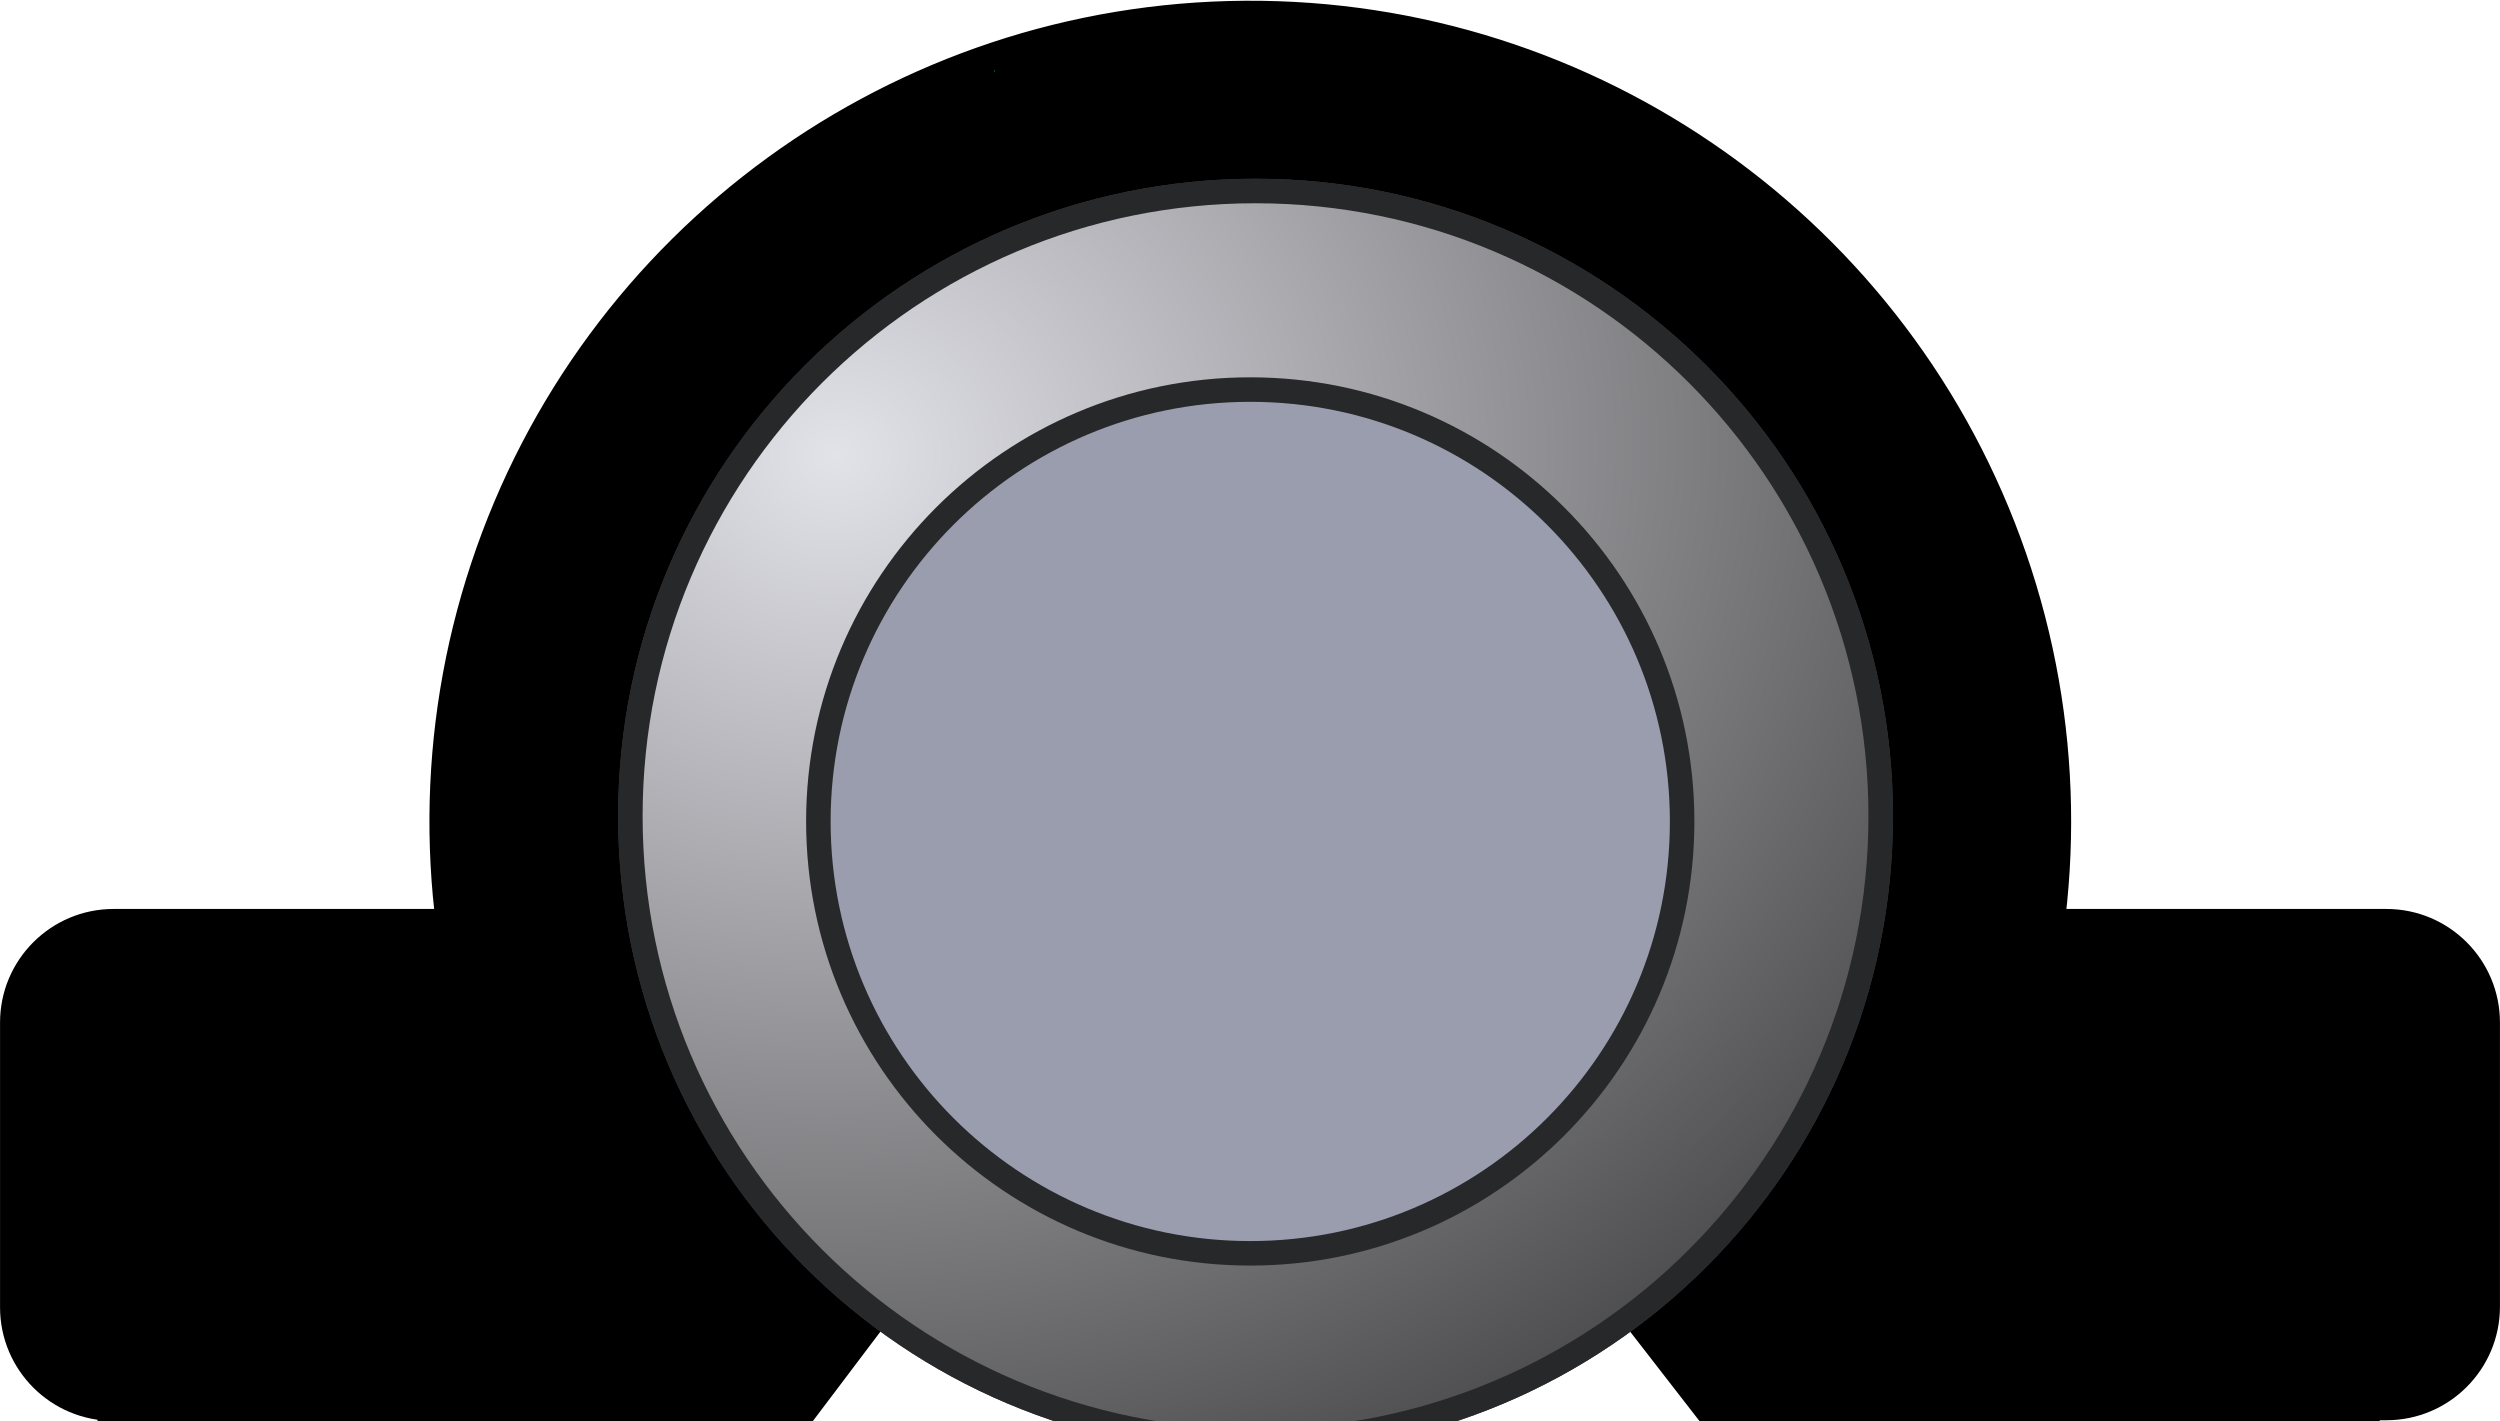
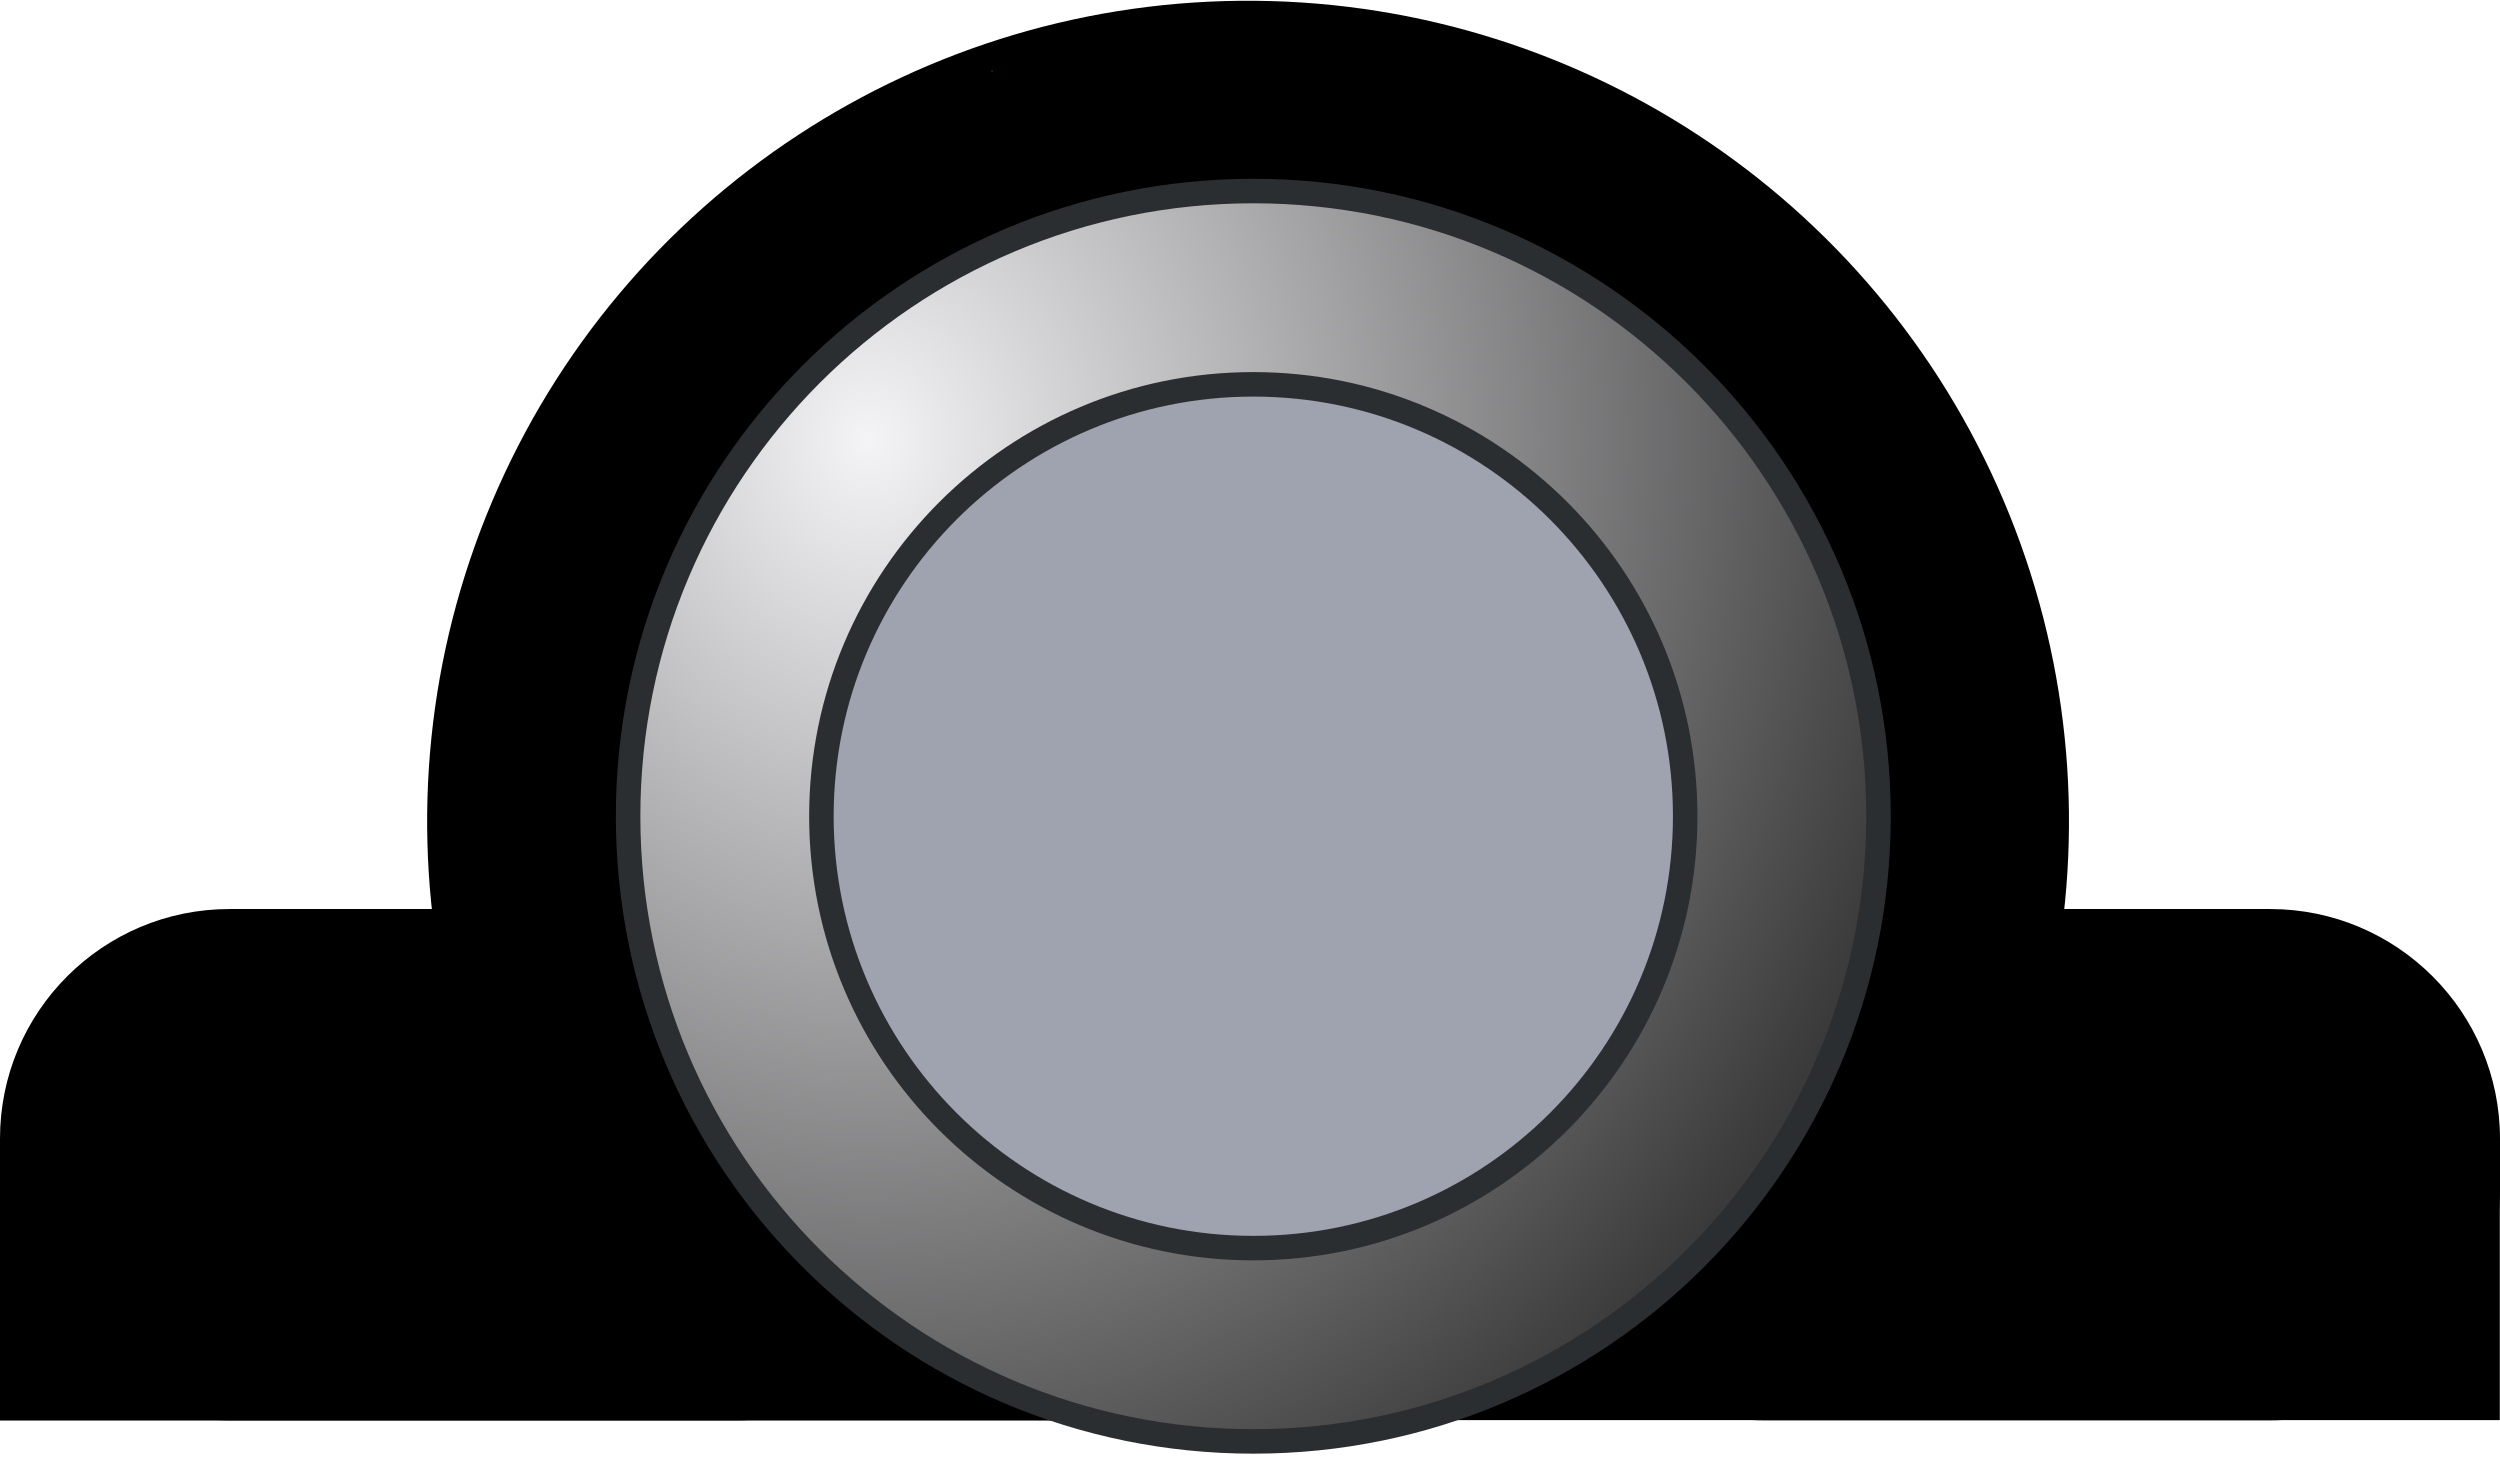
- <svg xmlns="http://www.w3.org/2000/svg" xmlns:ns1="http://www.openswatchbook.org/uri/2009/osb" xmlns:xlink="http://www.w3.org/1999/xlink" width="44" height="25" viewBox="0 0 11.642 6.615" version="1.1" id="svg1410">
+ <svg xmlns="http://www.w3.org/2000/svg" xmlns:ns1="http://www.openswatchbook.org/uri/2009/osb" xmlns:xlink="http://www.w3.org/1999/xlink" width="44" height="26" viewBox="0 0 11.642 6.879" version="1.1" id="svg1410">
  <defs id="defs1404">
    <linearGradient id="linearGradient1053">
      <stop style="stop-color:#e2e2e9;stop-opacity:1" offset="0" id="stop1049" />
      <stop style="stop-color:#262626;stop-opacity:1" offset="1" id="stop1051" />
    </linearGradient>
    <linearGradient id="linearGradient4048">
      <stop style="stop-color:#f4f4f6;stop-opacity:1" offset="0" id="stop4044" />
      <stop style="stop-color:#3a3a3b;stop-opacity:1" offset="1" id="stop4046" />
    </linearGradient>
    <linearGradient id="linearGradient3984" ns1:paint="solid">
      <stop style="stop-color:#2200b1;stop-opacity:1;" offset="0" id="stop3982" />
    </linearGradient>
    <radialGradient xlink:href="#linearGradient4048" id="radialGradient4052" cx="88.802" cy="90.475" fx="88.802" fy="90.475" r="2.054" gradientUnits="userSpaceOnUse" gradientTransform="matrix(-0.00609564,1.919154,-1.716287,-0.00545118,244.0736,-78.88136)" />
    <radialGradient xlink:href="#linearGradient1053" id="radialGradient4066" gradientUnits="userSpaceOnUse" gradientTransform="matrix(0.06246742,2.218171,-2.537377,0.07145708,312.2928,-112.4179)" cx="88.826" cy="90.525" fx="88.826" fy="90.525" r="2.054" />
  </defs>
-   <rect style="fill:#000000;fill-opacity:1;stroke:none;stroke-width:0.079;stroke-linecap:square;stroke-miterlimit:4;stroke-dasharray:none;stroke-opacity:1" id="rect1055-7" width="3.582" height="2.381" x="8.06" y="4.233" ry="0.529" />
-   <rect style="fill:#000000;fill-opacity:1;stroke:none;stroke-width:0.079;stroke-linecap:square;stroke-miterlimit:4;stroke-dasharray:none;stroke-opacity:1" id="rect1055" width="3.661" height="2.384" x="4.0000065e-09" y="4.233" ry="0.529" />
-   <path style="fill:#000000;fill-opacity:1;stroke:#000000;stroke-width:0.115;stroke-linecap:square;stroke-miterlimit:4;stroke-dasharray:none;stroke-opacity:1" id="path951-6" d="M 3.553,6.83 A 3.765,3.765 0 0 1 2.249,2.64 3.765,3.765 0 0 1 5.799,0.061 3.765,3.765 0 0 1 9.381,2.596 3.765,3.765 0 0 1 8.129,6.801 L 5.822,3.826 Z" />
-   <g id="layer1" transform="matrix(1.444854,0,0,1.444854,-123.4459,-129.5115)">
-     <circle style="fill:#a1a1a4;fill-opacity:1;stroke:#000000;stroke-width:0.019;stroke-miterlimit:4;stroke-dasharray:none;stroke-opacity:1" id="path1099" cx="0" cy="0" r="0" />
-     <circle style="fill:url(#radialGradient4052);fill-opacity:1;stroke:#3d4043;stroke-width:0.079;stroke-miterlimit:4;stroke-dasharray:none;stroke-opacity:1" id="path1091" cx="89.485" cy="92.267" r="2.015" />
-     <circle style="fill:#9fa3af;fill-opacity:1;fill-rule:evenodd;stroke:#3d4043;stroke-width:0.079;stroke-miterlimit:4;stroke-dasharray:none;stroke-opacity:1" id="path249" cx="89.485" cy="92.267" r="1.392" />
+   <g id="layer3" style="display:inline">
+     <rect style="fill:#000000;fill-opacity:1;stroke:none;stroke-width:0.163;stroke-linecap:square;stroke-miterlimit:4;stroke-dasharray:none;stroke-opacity:1" id="rect1082" width="5.056" height="1.309" x="6.585" y="5.304" ry="0" />
+     <rect style="fill:#000000;fill-opacity:1;stroke:none;stroke-width:0.132;stroke-linecap:square;stroke-miterlimit:4;stroke-dasharray:none;stroke-opacity:1" id="rect1095" width="5.027" height="1.317" x="6.6500014e-08" y="5.298" />
+     <rect style="fill:#000000;fill-opacity:1;stroke:none;stroke-width:0.089;stroke-linecap:square;stroke-miterlimit:4;stroke-dasharray:none;stroke-opacity:1" id="rect1055-7" width="4.498" height="2.381" x="7.144" y="4.233" ry="1.071" />
+     <rect style="fill:#000000;fill-opacity:1;stroke:none;stroke-width:0.079;stroke-linecap:square;stroke-miterlimit:4;stroke-dasharray:none;stroke-opacity:1" id="rect1055" width="4.498" height="2.381" x="6.6500014e-08" y="4.233" ry="1.069" />
+     <path style="fill:#000000;fill-opacity:1;stroke:#000000;stroke-width:0.115;stroke-linecap:square;stroke-miterlimit:4;stroke-dasharray:none;stroke-opacity:1" id="path951-6" d="M 3.134,6.472 A 3.765,3.765 0 0 1 2.344,2.359 3.765,3.765 0 0 1 5.845,0.061 3.765,3.765 0 0 1 9.305,2.42 3.765,3.765 0 0 1 8.444,6.518 L 5.812,3.826 Z" />
+     <circle style="fill:none;fill-opacity:0.589;stroke:none;stroke-width:0.11;stroke-linecap:square;stroke-miterlimit:4;stroke-dasharray:none;stroke-opacity:1" id="path951" cx="5.86" cy="3.736" r="3.603" />
  </g>
-   <g id="g4064" transform="matrix(1.444854,0,0,1.444854,-123.4706,-129.4869)">
-     <circle style="fill:url(#radialGradient4066);fill-opacity:1;stroke:#27282a;stroke-width:0.079;stroke-miterlimit:4;stroke-dasharray:none;stroke-opacity:1" id="circle4060" cx="89.502" cy="92.25" r="2.015" />
-     <circle style="fill:#999dad;fill-opacity:1;fill-rule:evenodd;stroke:#27282a;stroke-width:0.079;stroke-miterlimit:4;stroke-dasharray:none;stroke-opacity:1" id="circle4062" cx="89.485" cy="92.267" r="1.392" />
+   <g id="layer2" style="display:inline">
+     <g id="layer1" transform="matrix(1.444854,0,0,1.444854,-123.4564,-129.5115)">
+       <circle style="fill:#a1a1a4;fill-opacity:1;stroke:#000000;stroke-width:0.019;stroke-miterlimit:4;stroke-dasharray:none;stroke-opacity:1" id="path1099" cx="0" cy="0" r="0" />
+       <circle style="fill:url(#radialGradient4052);fill-opacity:1;stroke:#2b2e30;stroke-width:0.079;stroke-miterlimit:4;stroke-dasharray:none;stroke-opacity:1" id="path1091" cx="89.485" cy="92.267" r="2.015" />
+       <circle style="fill:#9fa3af;fill-opacity:1;fill-rule:evenodd;stroke:#2b2e30;stroke-width:0.079;stroke-miterlimit:4;stroke-dasharray:none;stroke-opacity:1" id="path249" cx="89.485" cy="92.267" r="1.392" />
+     </g>
+     <path style="fill:#17e4af;fill-opacity:1;stroke:#000000;stroke-width:0;stroke-linecap:square;stroke-miterlimit:4;stroke-dasharray:none;stroke-opacity:1" d="m 4.618,0.332 c -5.964e-4,-9.645e-4 -4.13e-4,-0.002 4.091e-4,-0.003 9.983e-4,-9.954e-4 0.002,-9.087e-4 0.003,2.6021e-4 5.962e-4,9.6451e-4 4.128e-4,0.002 -4.09e-4,0.003 -9.984e-4,9.954e-4 -0.002,9.0868e-4 -0.003,-2.6021e-4 z" id="path907" />
+     <rect style="fill:none;stroke:none;stroke-width:0.529;stroke-linecap:square" id="rect868" width="1.587" height="0.342" x="2.646" y="6.615" />
+     <rect style="fill:none;fill-opacity:0;stroke:none;stroke-width:0.529;stroke-linecap:square" id="rect954" width="0.022" height="0.009" x="4.012" y="6.765" />
  </g>
  <path style="fill:#17e4af;fill-opacity:1;stroke:#000000;stroke-width:0;stroke-linecap:square;stroke-miterlimit:4;stroke-dasharray:none;stroke-opacity:1" d="" id="path905" />
-   <path style="fill:#17e4af;fill-opacity:1;stroke:#000000;stroke-width:0;stroke-linecap:square;stroke-miterlimit:4;stroke-dasharray:none;stroke-opacity:1" d="m 4.629,0.332 c -5.964e-4,-9.645e-4 -4.13e-4,-0.002 4.091e-4,-0.003 9.983e-4,-9.954e-4 0.002,-9.087e-4 0.003,2.6021e-4 5.962e-4,9.6451e-4 4.128e-4,0.002 -4.09e-4,0.003 -9.984e-4,9.954e-4 -0.002,9.0868e-4 -0.003,-2.6021e-4 z" id="path907" />
  <path style="fill:#17e4af;fill-opacity:1;stroke:#000000;stroke-width:0;stroke-linecap:square;stroke-miterlimit:4;stroke-dasharray:none;stroke-opacity:1" d="" id="path913" />
-   <circle style="fill:none;fill-opacity:0.589;stroke:none;stroke-width:0.11;stroke-linecap:square;stroke-miterlimit:4;stroke-dasharray:none;stroke-opacity:1" id="path951" cx="5.871" cy="3.736" r="3.603" />
-   <rect style="fill:#000000;fill-opacity:1;stroke:none;stroke-width:0.079;stroke-linecap:square;stroke-miterlimit:4;stroke-dasharray:none;stroke-opacity:1" id="rect1082" width="2.963" height="0.528" x="8.119" y="6.351" ry="0" />
-   <rect style="fill:#000000;fill-opacity:1;stroke:none;stroke-width:0.079;stroke-linecap:square;stroke-miterlimit:4;stroke-dasharray:none;stroke-opacity:1" id="rect1095" width="3.132" height="0.532" x="0.454" y="6.347" />
</svg>
